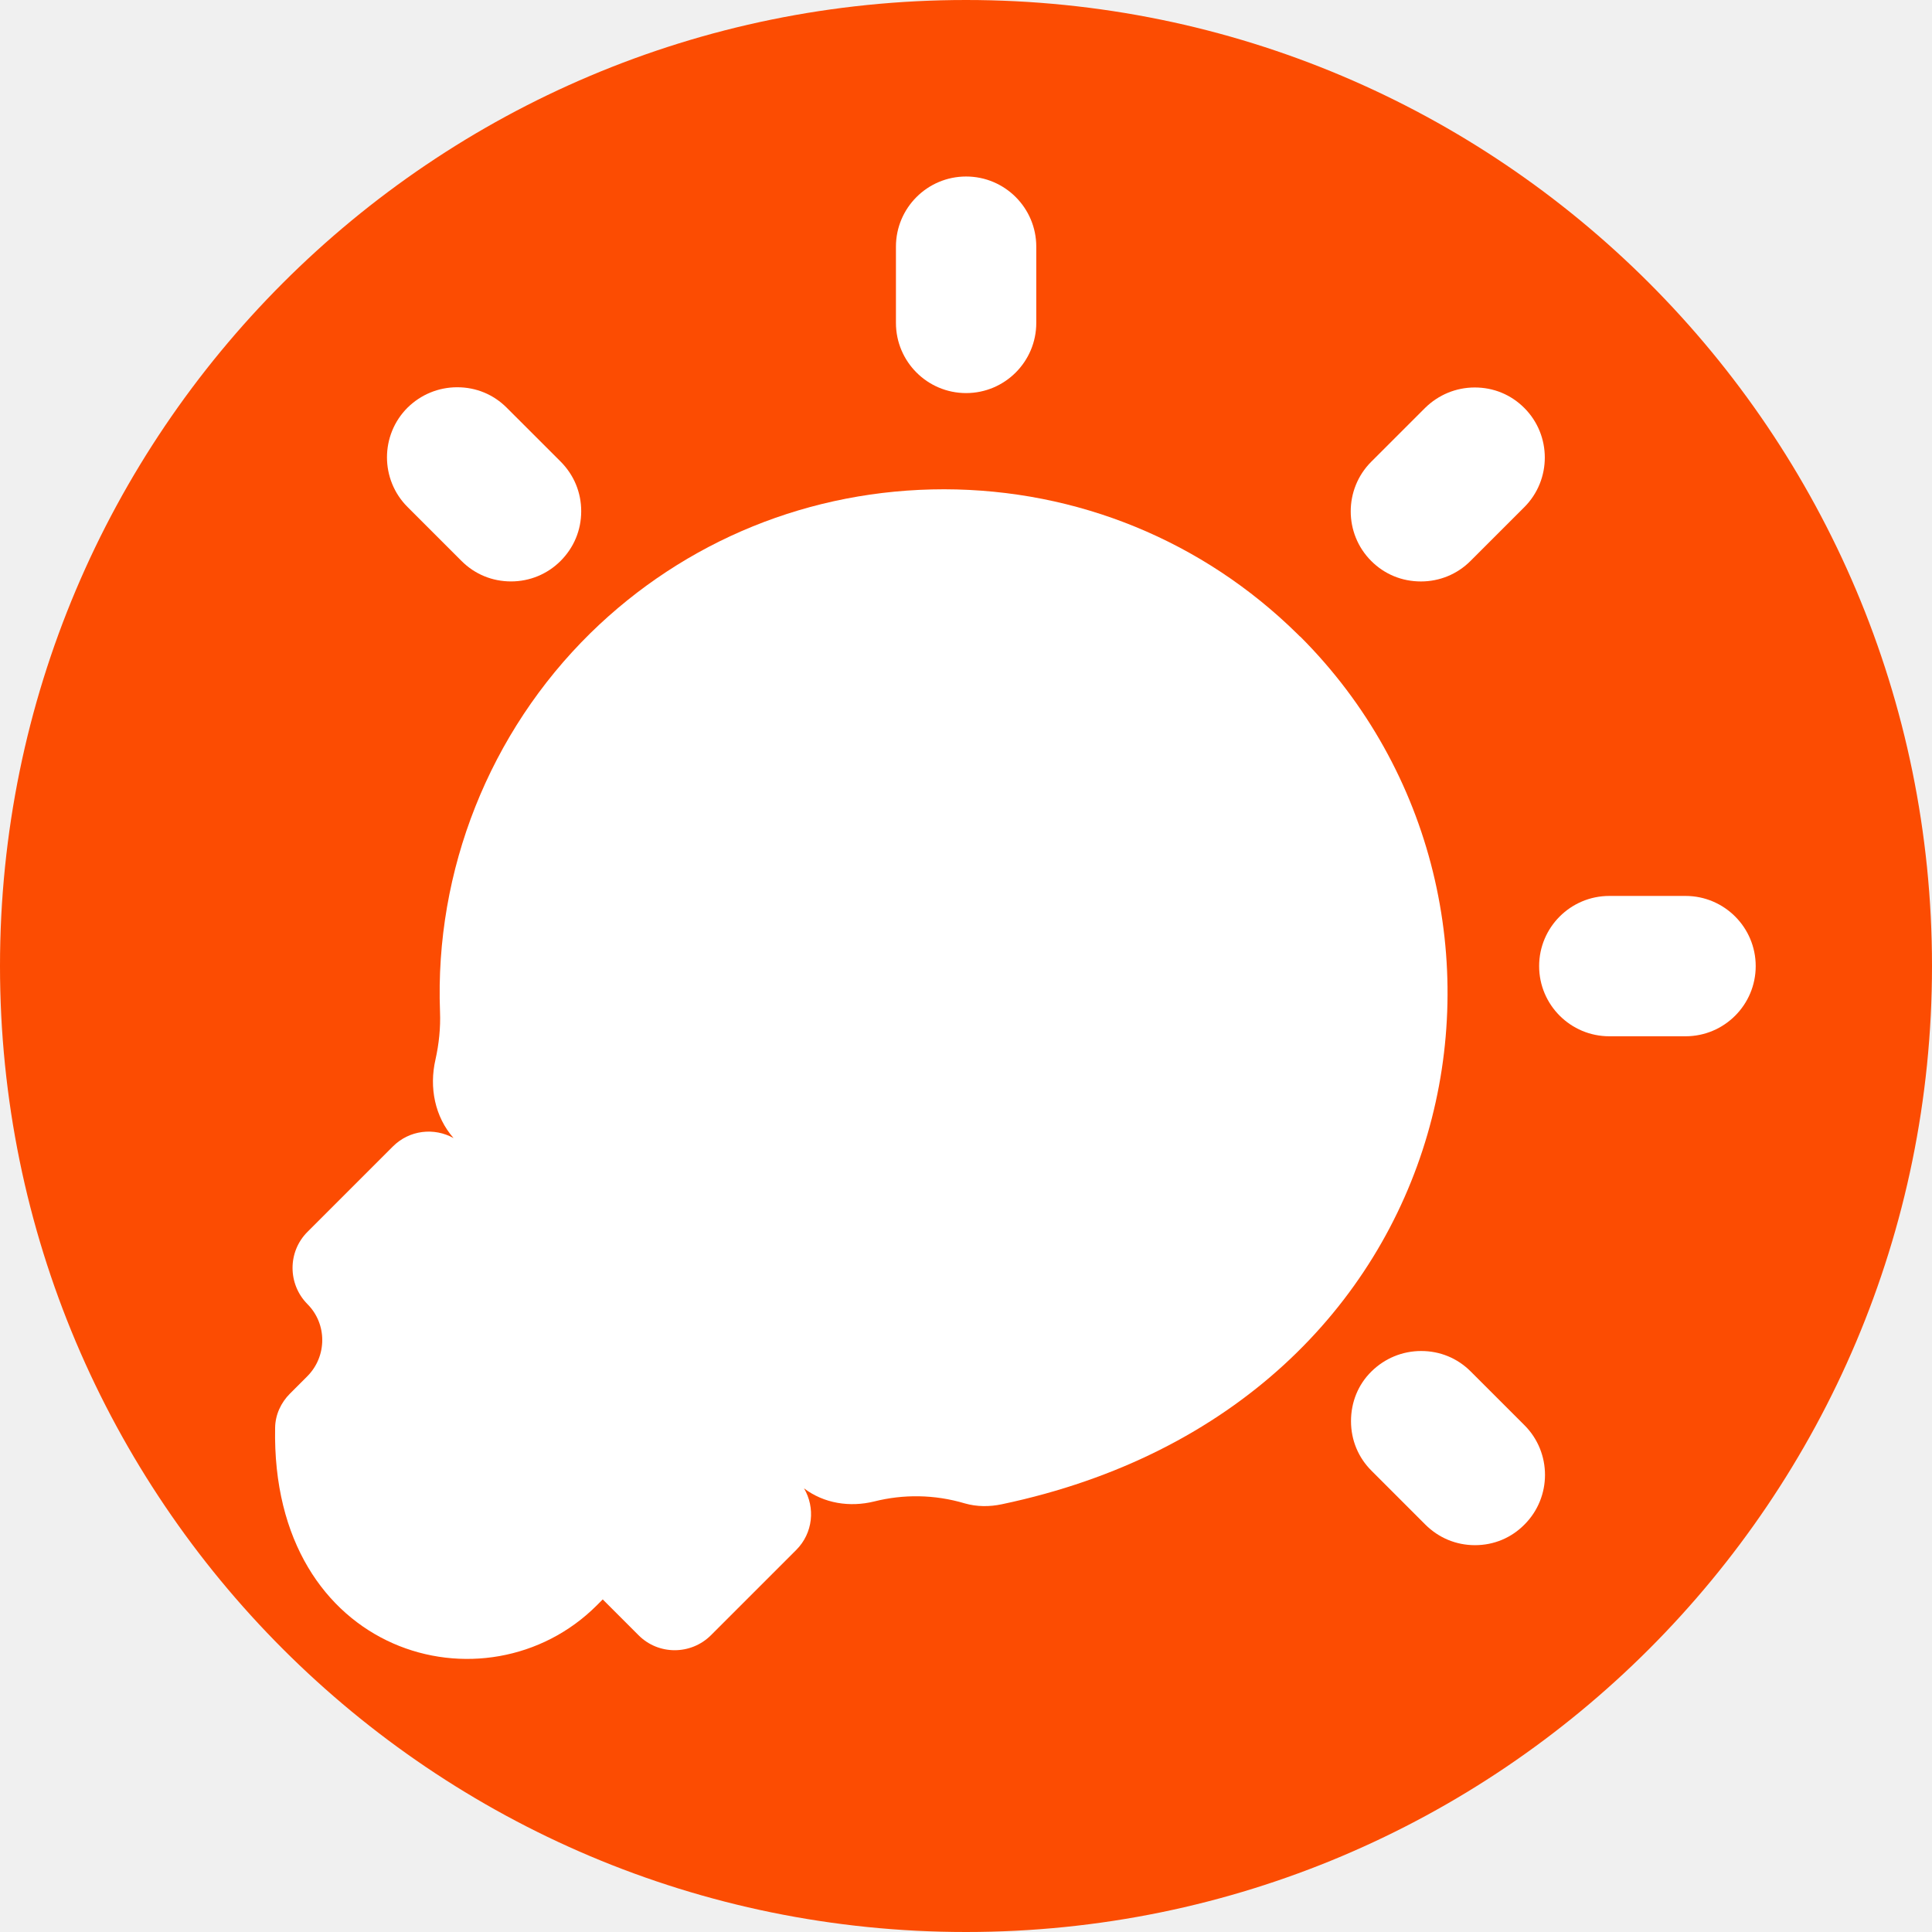
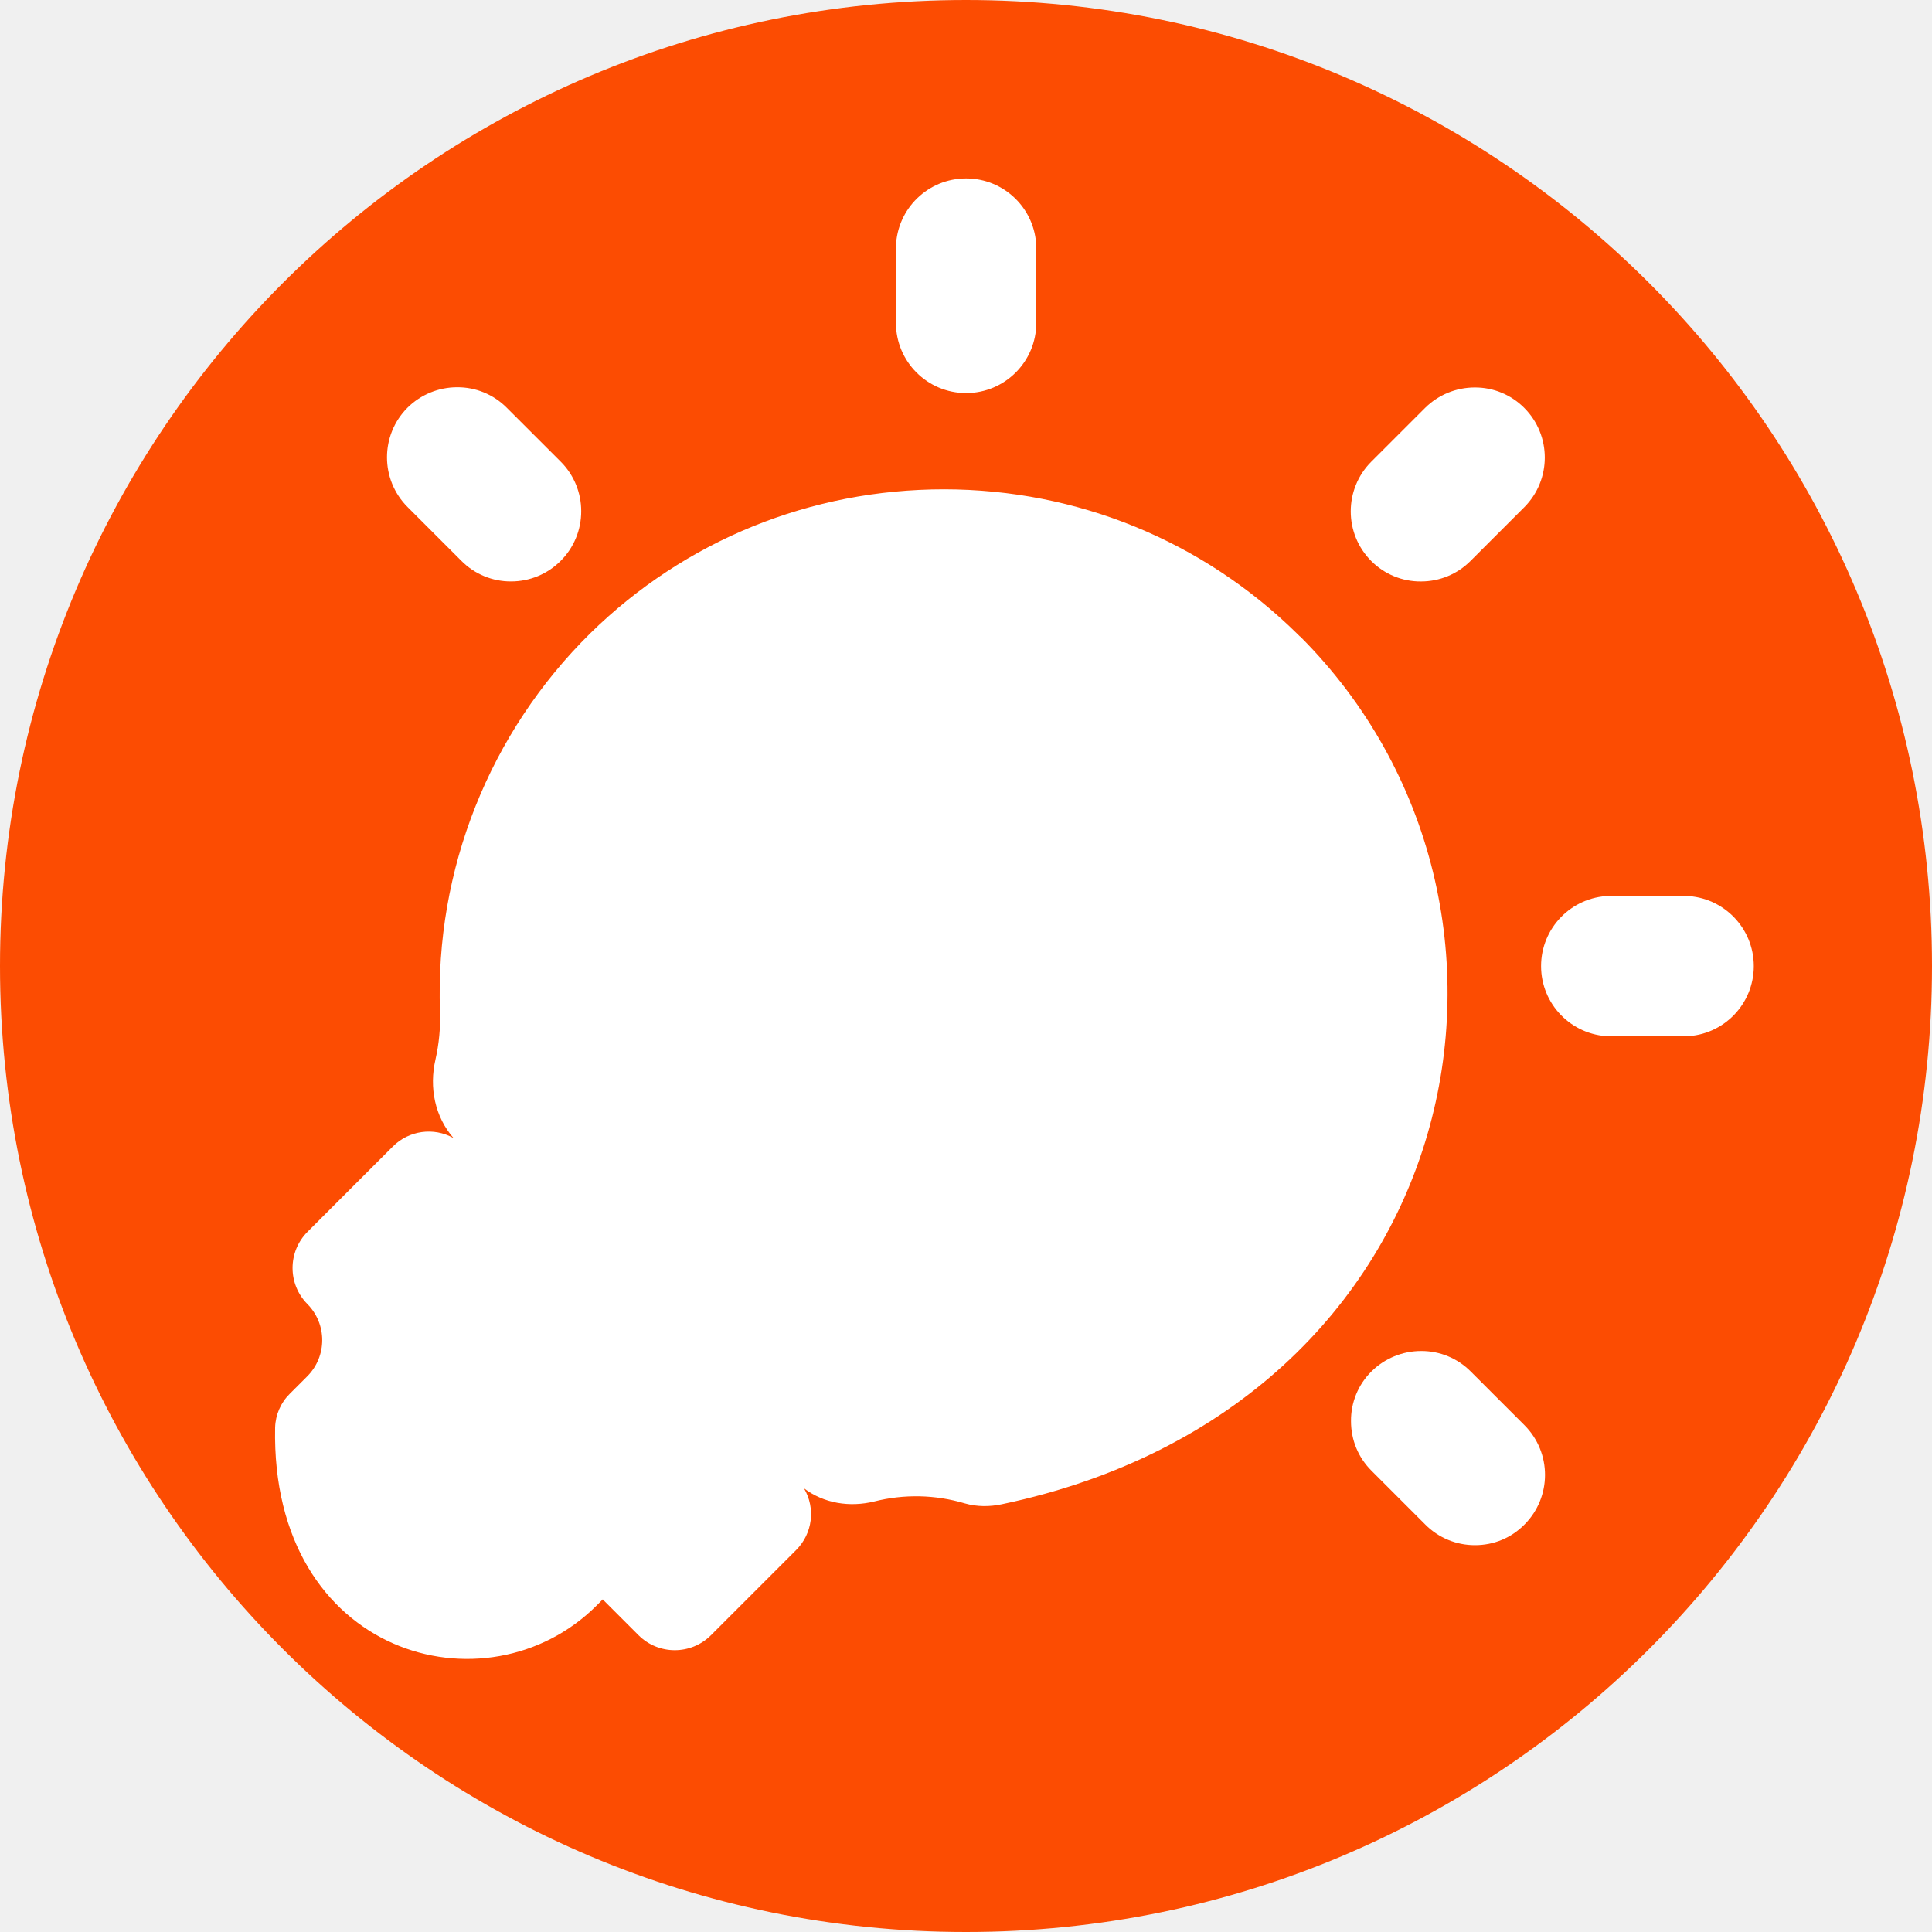
- <svg xmlns="http://www.w3.org/2000/svg" width="72" height="72" viewBox="0 0 72 72" fill="none">
-   <rect width="72" height="72" rx="36" fill="#FC4C02" />
-   <mask id="mask0_3303_10869" style="mask-type:luminance" maskUnits="userSpaceOnUse" x="0" y="0" width="72" height="72">
-     <path d="M72 0L0 0L0 72H72V0Z" fill="white" />
+ <svg xmlns="http://www.w3.org/2000/svg" width="72" height="72" fill="none">
+   <rect width="72" height="72" fill="#FC4C02" rx="36" />
+   <mask id="a" width="72" height="72" x="0" y="0" maskUnits="userSpaceOnUse" style="mask-type:luminance">
+     <path fill="#fff" d="M72 0H0v72h72z" />
  </mask>
-   <g mask="url(#mask0_3303_10869)">
-     <path d="M48.447 23.722L48.35 23.625C44.829 20.16 40.16 18.242 35.186 18.234C30.212 18.234 25.535 20.136 22.005 23.593C18.243 27.291 16.197 32.434 16.398 37.705C16.422 38.306 16.358 38.908 16.229 39.485C15.989 40.528 16.205 41.619 16.903 42.413C16.181 42.012 15.258 42.109 14.641 42.726L11.456 45.911C10.718 46.649 10.718 47.853 11.456 48.599C12.194 49.337 12.194 50.54 11.456 51.286L10.806 51.936C10.469 52.273 10.261 52.722 10.253 53.203C10.084 61.715 18.139 63.921 22.238 59.83L22.462 59.605L23.802 60.945C24.54 61.683 25.744 61.683 26.49 60.945L29.675 57.76C30.3 57.134 30.389 56.188 29.963 55.466C30.701 56.027 31.664 56.18 32.579 55.955C33.662 55.682 34.825 55.69 35.956 56.027C36.405 56.156 36.879 56.156 37.336 56.059C54.776 52.393 58.483 33.749 48.455 23.722H48.447Z" fill="white" />
-     <path d="M36.004 14.649C37.448 14.649 38.619 13.477 38.619 12.033V9.193C38.619 7.749 37.448 6.578 36.004 6.578C34.56 6.578 33.389 7.749 33.389 9.193V12.033C33.389 13.477 34.56 14.649 36.004 14.649Z" fill="white" />
-     <path d="M62.815 33.389H59.975C58.531 33.389 57.359 34.56 57.359 36.004C57.359 37.448 58.531 38.619 59.975 38.619H62.815C64.258 38.619 65.43 37.448 65.43 36.004C65.43 34.56 64.258 33.389 62.815 33.389Z" fill="white" />
-     <path d="M17.2 20.906C17.697 21.403 18.347 21.668 19.045 21.668C19.743 21.668 20.401 21.395 20.89 20.906C21.387 20.408 21.66 19.758 21.66 19.052C21.66 18.346 21.387 17.697 20.89 17.199L18.884 15.194C18.387 14.696 17.737 14.432 17.039 14.432C16.341 14.432 15.683 14.704 15.186 15.194C14.167 16.213 14.167 17.873 15.186 18.892L17.192 20.898L17.2 20.906Z" fill="white" />
-     <path d="M54.808 51.11C54.311 50.612 53.661 50.348 52.963 50.348C52.265 50.348 51.607 50.62 51.11 51.11C50.612 51.599 50.348 52.257 50.348 52.963C50.348 53.669 50.62 54.319 51.11 54.808L53.115 56.814C53.613 57.311 54.263 57.584 54.968 57.584C55.675 57.584 56.324 57.311 56.814 56.814C57.832 55.795 57.832 54.134 56.814 53.115L54.808 51.11Z" fill="white" />
-     <path d="M52.955 21.669C53.653 21.669 54.311 21.396 54.8 20.906L56.806 18.901C57.825 17.882 57.825 16.221 56.806 15.203C56.309 14.705 55.659 14.44 54.961 14.44C54.263 14.44 53.605 14.713 53.108 15.203L51.102 17.208C50.083 18.227 50.083 19.888 51.102 20.906C51.599 21.404 52.249 21.669 52.955 21.669Z" fill="white" />
+   <g fill="#fff" mask="url(#a)">
+     <path d="m48.447 23.722-.097-.097c-3.521-3.465-8.19-5.383-13.164-5.39-4.974 0-9.65 1.9-13.18 5.358a18.83 18.83 0 0 0-5.608 14.112 7 7 0 0 1-.169 1.78c-.24 1.043-.024 2.134.674 2.928a1.89 1.89 0 0 0-2.262.313l-3.185 3.185a1.91 1.91 0 0 0 0 2.688 1.91 1.91 0 0 1 0 2.687l-.65.65a1.84 1.84 0 0 0-.553 1.267c-.169 8.512 7.886 10.718 11.985 6.627l.224-.225 1.34 1.34a1.91 1.91 0 0 0 2.688 0l3.185-3.185a1.89 1.89 0 0 0 .288-2.294c.738.561 1.701.714 2.616.49a6.36 6.36 0 0 1 3.377.071c.45.129.923.129 1.38.032 17.44-3.666 21.147-22.31 11.119-32.337zM36.004 14.649a2.616 2.616 0 0 0 2.615-2.616v-2.84a2.616 2.616 0 0 0-5.23 0v2.84a2.616 2.616 0 0 0 2.615 2.616M62.815 33.389h-2.84a2.616 2.616 0 0 0 0 5.23h2.84a2.616 2.616 0 0 0 0-5.23M17.2 20.906a2.58 2.58 0 0 0 1.845.762c.698 0 1.355-.273 1.845-.762a2.6 2.6 0 0 0 .77-1.854 2.6 2.6 0 0 0-.77-1.853l-2.006-2.005a2.58 2.58 0 0 0-1.845-.762 2.63 2.63 0 0 0-1.853.762 2.62 2.62 0 0 0 0 3.698l2.006 2.006zM54.808 51.11a2.58 2.58 0 0 0-1.845-.762 2.63 2.63 0 0 0-1.853.762 2.57 2.57 0 0 0-.762 1.853c0 .706.272 1.356.762 1.845l2.005 2.006a2.6 2.6 0 0 0 1.853.77c.706 0 1.356-.273 1.846-.77a2.62 2.62 0 0 0 0-3.699zM52.955 21.669c.698 0 1.356-.273 1.845-.763l2.006-2.005a2.62 2.62 0 0 0 0-3.698 2.58 2.58 0 0 0-1.845-.763 2.63 2.63 0 0 0-1.853.763l-2.006 2.005a2.62 2.62 0 0 0 0 3.698 2.58 2.58 0 0 0 1.853.763" />
  </g>
</svg>
